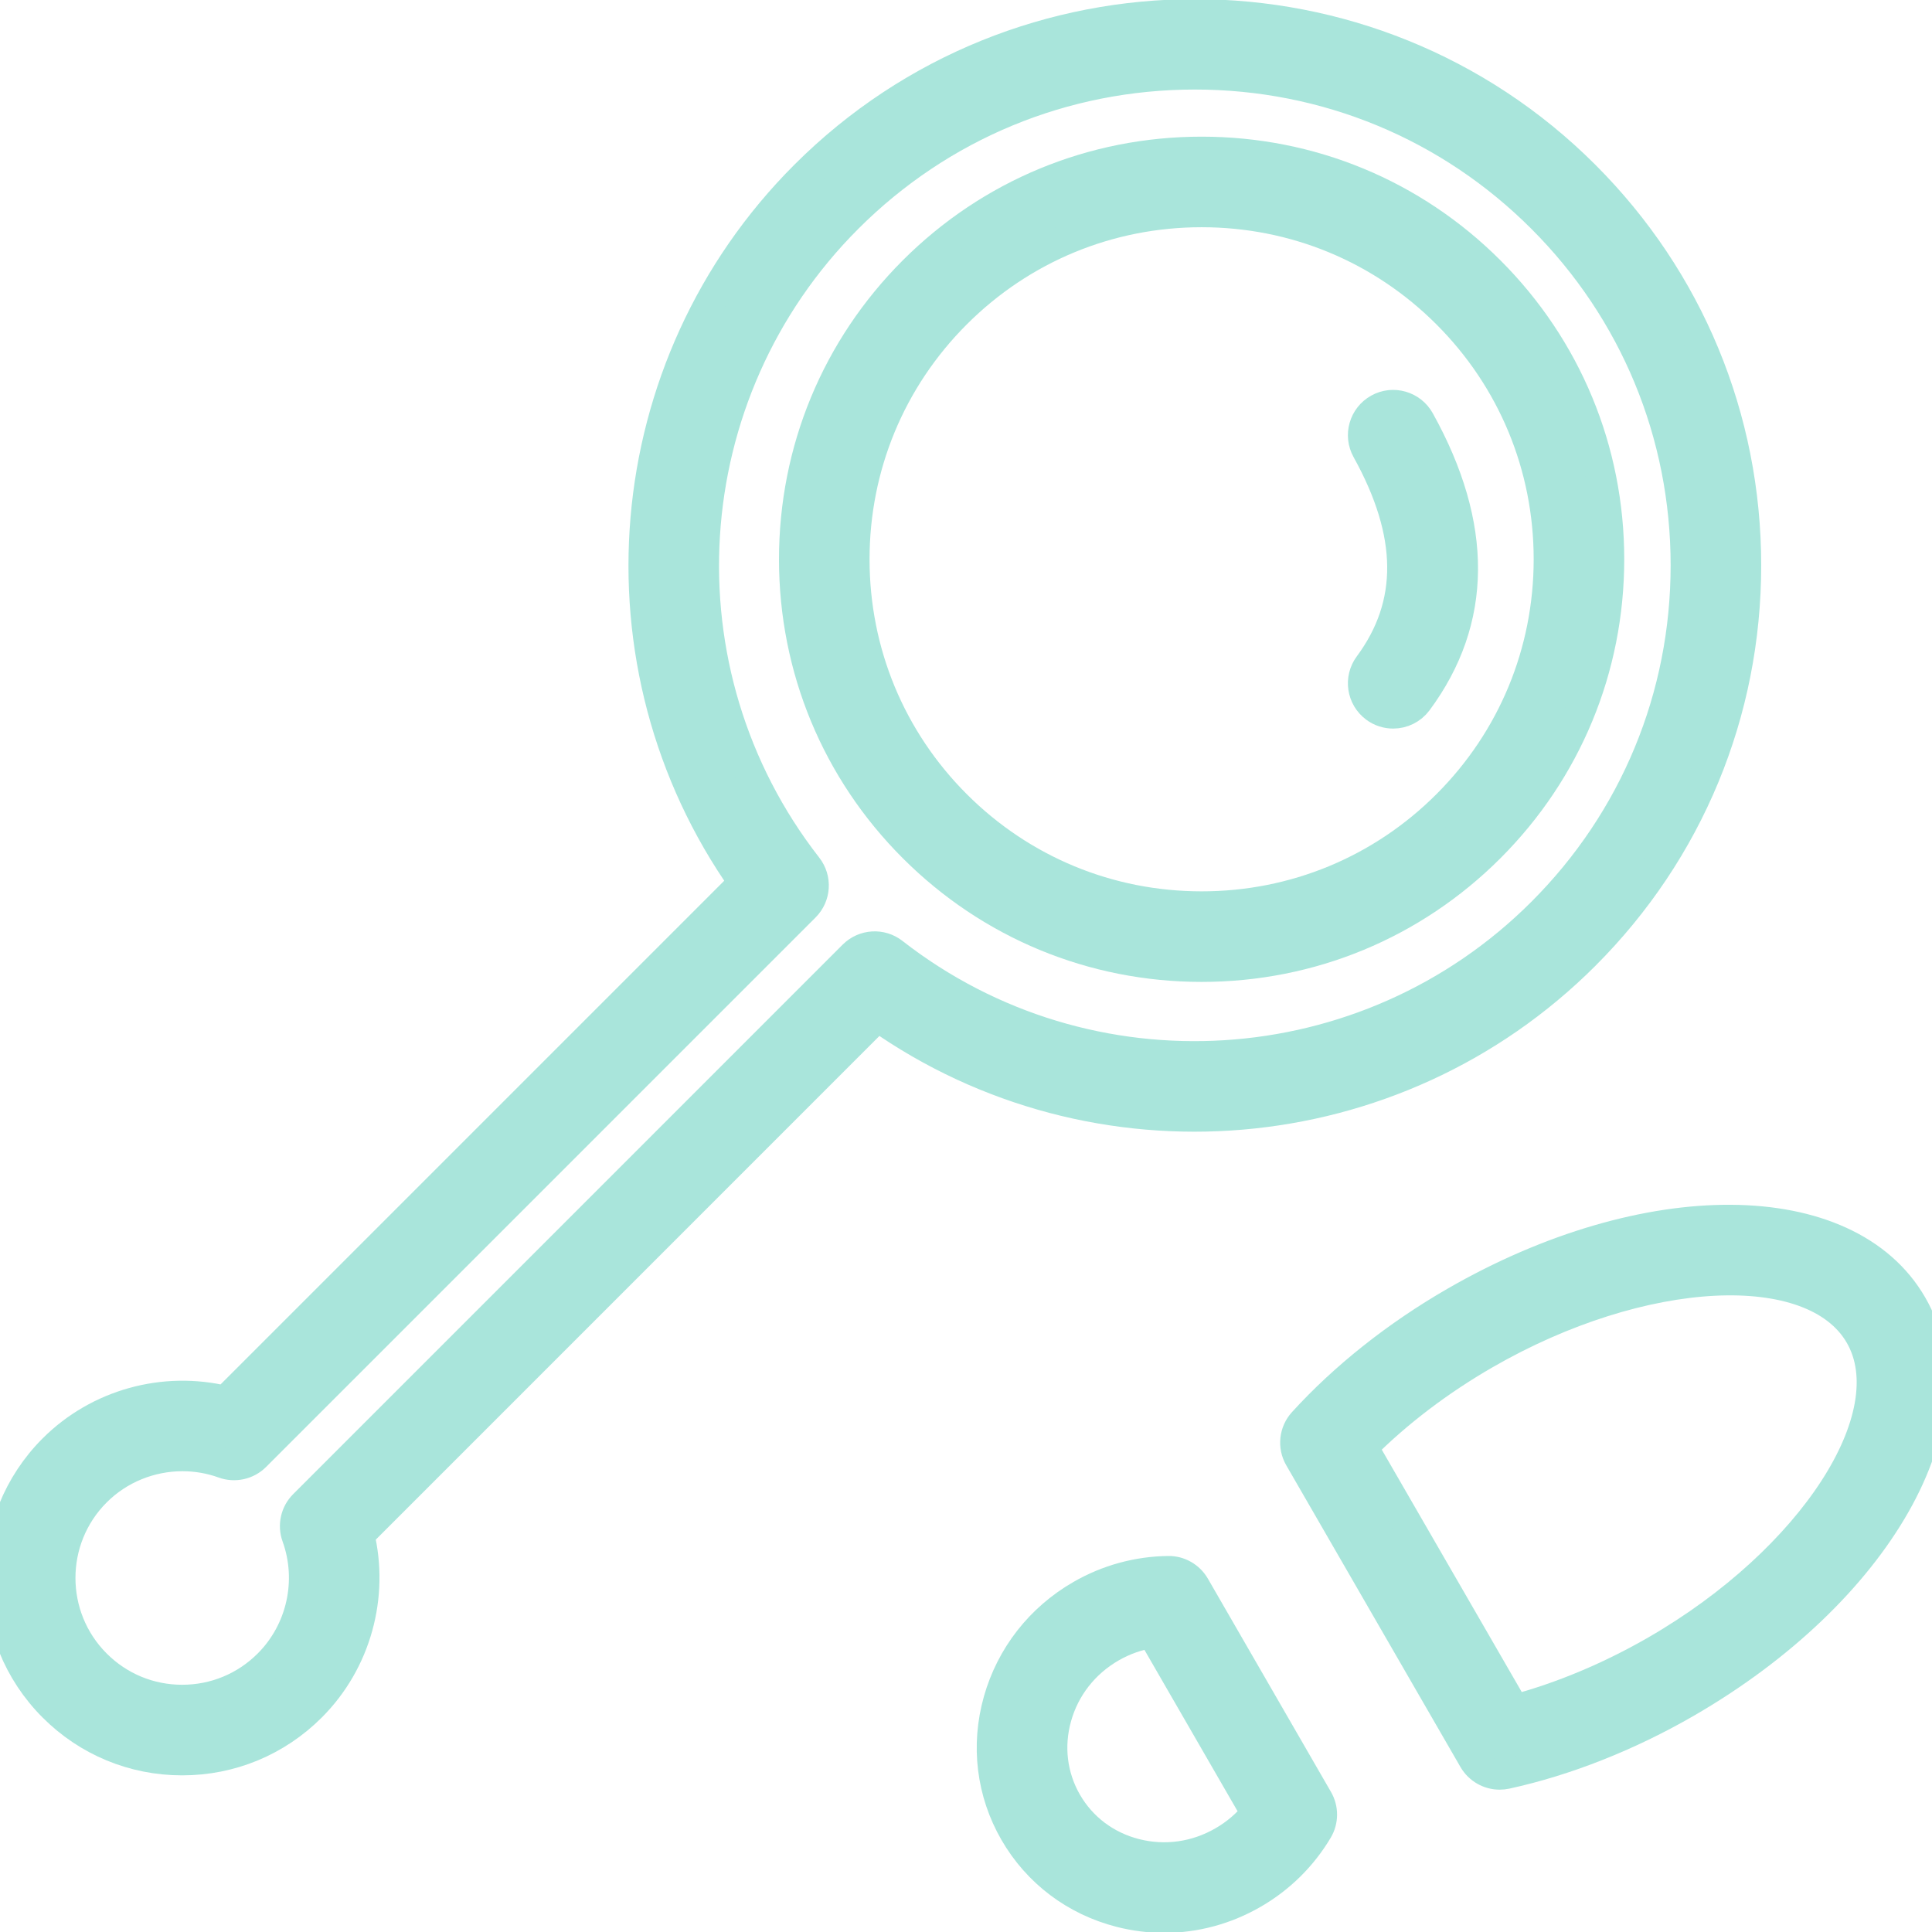
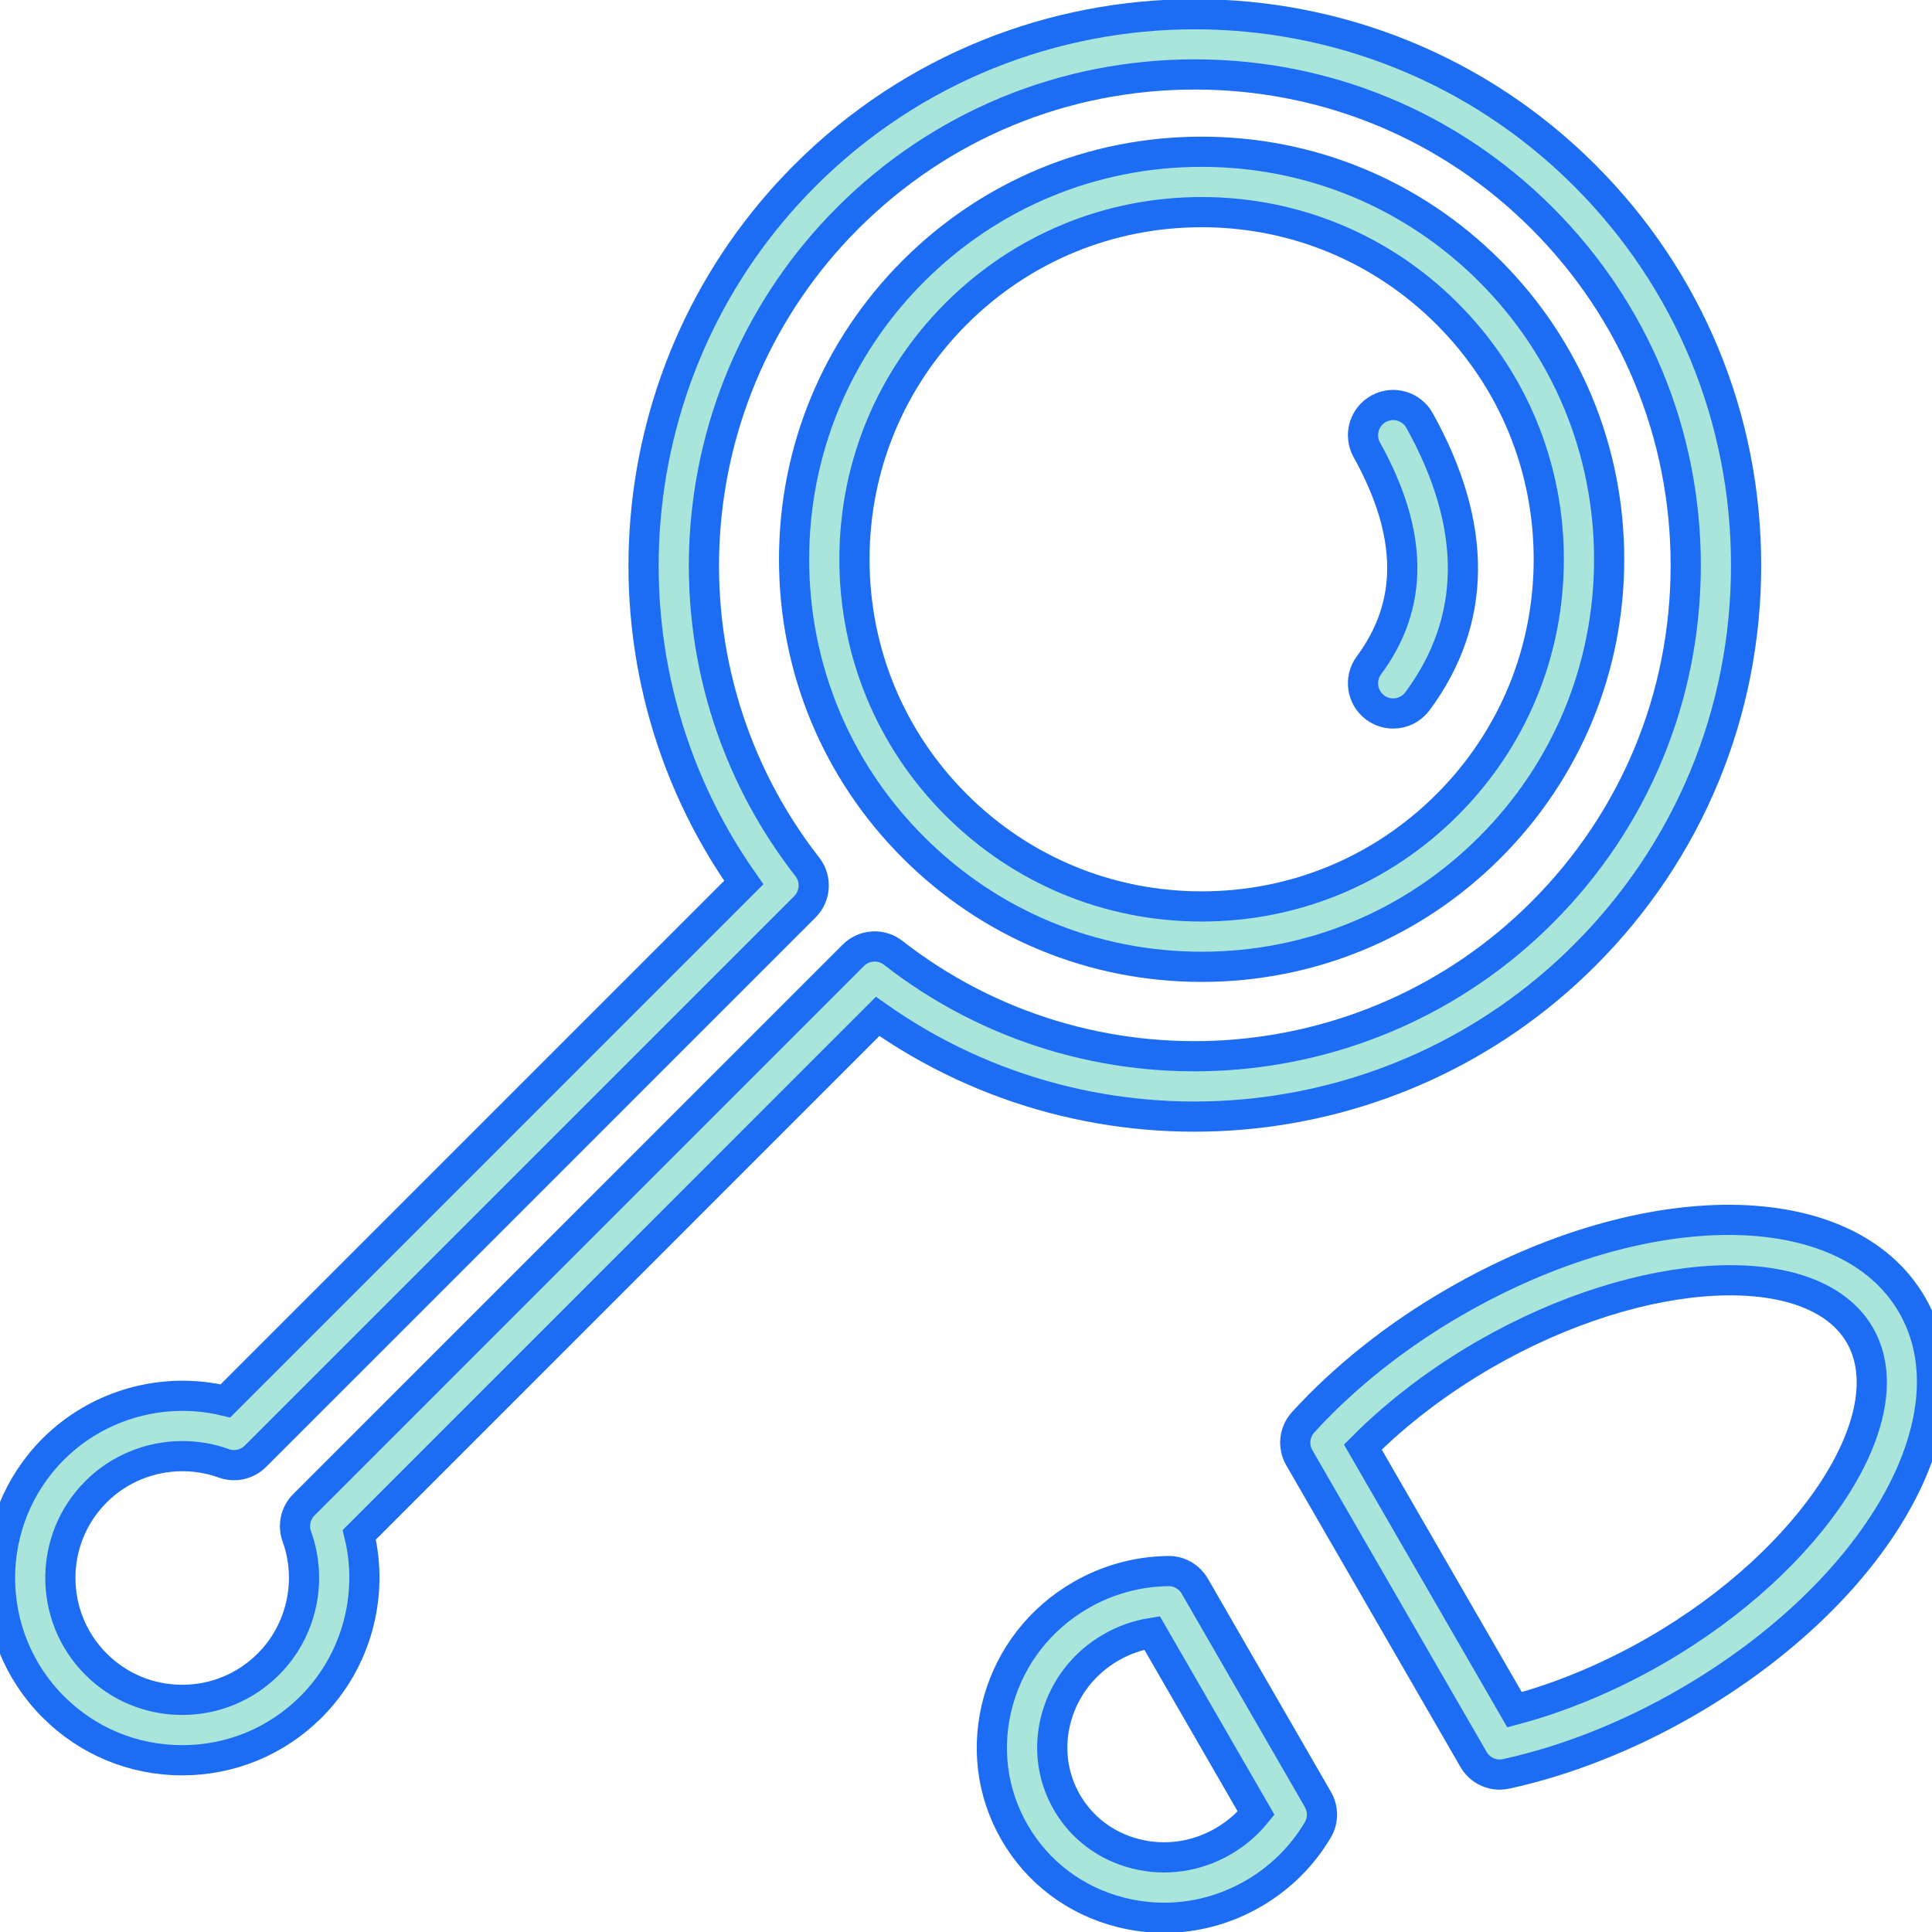
- <svg xmlns="http://www.w3.org/2000/svg" fill="#a9e5db" height="80px" width="80px" version="1.1" id="Capa_1" viewBox="0 0 64 64" xml:space="preserve" stroke="#a9e5db">
+ <svg xmlns="http://www.w3.org/2000/svg" fill="#a9e5db" height="50px" width="50px" version="1.1" id="Capa_1" viewBox="0 0 64 64" xml:space="preserve" stroke="#1C6DF3">
  <g id="SVGRepo_bgCarrier" stroke-width="0" />
  <g id="SVGRepo_tracerCarrier" stroke-linecap="round" stroke-linejoin="round" />
  <g id="SVGRepo_iconCarrier">
    <g id="Detective">
      <path d="M39.806,32.027c3.607,0,6.998-1.403,9.546-3.952c2.549-2.549,3.953-5.939,3.953-9.548s-1.404-6.999-3.953-9.548 c-2.548-2.549-5.938-3.952-9.546-3.952c-3.608,0-6.999,1.403-9.548,3.952c-2.549,2.549-3.953,5.939-3.953,9.548 s1.404,6.999,3.953,9.548C32.807,30.623,36.198,32.027,39.806,32.027z M31.672,10.393c2.171-2.171,5.06-3.366,8.134-3.366 c3.073,0,5.961,1.195,8.132,3.366c2.171,2.171,3.367,5.061,3.367,8.134c0,3.074-1.196,5.963-3.367,8.134 c-2.171,2.171-5.059,3.366-8.132,3.366c-3.074,0-5.963-1.195-8.134-3.366s-3.367-5.06-3.367-8.134 C28.305,15.454,29.501,12.564,31.672,10.393z" />
      <path d="M52.495,31.642c3.448-3.447,5.347-8.034,5.347-12.915c0-4.881-1.898-9.468-5.347-12.915 c-7.122-7.121-18.709-7.121-25.829,0c-6.3,6.299-7.107,16.219-2.027,23.423L7.467,46.407c-2.032-0.492-4.208,0.103-5.702,1.596 c-2.353,2.354-2.353,6.186,0,8.539c1.14,1.141,2.656,1.769,4.27,1.769c1.614,0,3.13-0.629,4.27-1.769 c1.494-1.492,2.088-3.671,1.597-5.7L29.072,33.67C36.276,38.749,46.196,37.941,52.495,31.642z M28.267,31.646L10.065,49.849 c-0.274,0.274-0.365,0.683-0.233,1.047c0.531,1.469,0.161,3.129-0.941,4.231C8.128,55.89,7.114,56.31,6.035,56.31 c-1.079,0-2.093-0.42-2.855-1.183c-1.574-1.574-1.574-4.136,0-5.71c0.768-0.769,1.809-1.181,2.865-1.181 c0.46,0,0.923,0.078,1.368,0.239c0.362,0.131,0.773,0.041,1.047-0.233l18.203-18.203c0.357-0.356,0.392-0.924,0.081-1.322 c-5.035-6.455-4.461-15.694,1.336-21.491c3.069-3.069,7.154-4.76,11.5-4.76c4.347,0,8.432,1.69,11.501,4.76 c3.07,3.07,4.761,7.154,4.761,11.501s-1.69,8.432-4.761,11.501c-5.797,5.796-15.035,6.371-21.491,1.337 C29.193,31.253,28.626,31.288,28.267,31.646z" />
      <path d="M45.347,22.041c-0.328,0.443-0.235,1.069,0.209,1.398c0.179,0.133,0.387,0.196,0.594,0.196c0.307,0,0.608-0.14,0.805-0.405 c1.984-2.68,2.009-5.809,0.07-9.299c-0.268-0.482-0.878-0.658-1.359-0.389c-0.483,0.268-0.657,0.877-0.389,1.359 C46.821,17.684,46.844,20.019,45.347,22.041z" />
      <path d="M39.579,52.544c-0.181-0.313-0.52-0.507-0.877-0.5c-1.014,0.011-2.016,0.286-2.897,0.796 c-1.345,0.775-2.315,2.018-2.732,3.498c-0.419,1.489-0.229,3.039,0.535,4.363c0.766,1.325,2.013,2.265,3.512,2.646 c0.477,0.121,0.962,0.182,1.445,0.182c1.023,0,2.036-0.271,2.948-0.798c0.882-0.508,1.622-1.237,2.139-2.11 c0.185-0.311,0.187-0.697,0.006-1.01L39.579,52.544z M40.514,60.998c-0.889,0.514-1.917,0.661-2.901,0.41 c-0.973-0.247-1.779-0.854-2.272-1.707c-0.492-0.854-0.614-1.855-0.342-2.821c0.274-0.975,0.915-1.795,1.807-2.309 c0.421-0.243,0.882-0.405,1.357-0.48l3.448,5.973C41.307,60.438,40.935,60.756,40.514,60.998z" />
      <path d="M63.343,43.231c-2.148-3.723-8.806-3.766-15.154-0.101c-1.922,1.109-3.658,2.487-5.021,3.985 c-0.293,0.321-0.345,0.796-0.127,1.173l5.772,9.997c0.182,0.314,0.515,0.5,0.866,0.5c0.07,0,0.143-0.008,0.214-0.023 c1.978-0.432,4.039-1.246,5.961-2.355C62.203,52.741,65.493,46.954,63.343,43.231z M54.854,54.674 c-1.517,0.875-3.121,1.547-4.683,1.963l-5.025-8.701c1.141-1.145,2.525-2.198,4.042-3.073c5.199-3.001,10.888-3.291,12.422-0.632 C63.147,46.89,60.052,51.673,54.854,54.674z" />
    </g>
  </g>
</svg>
